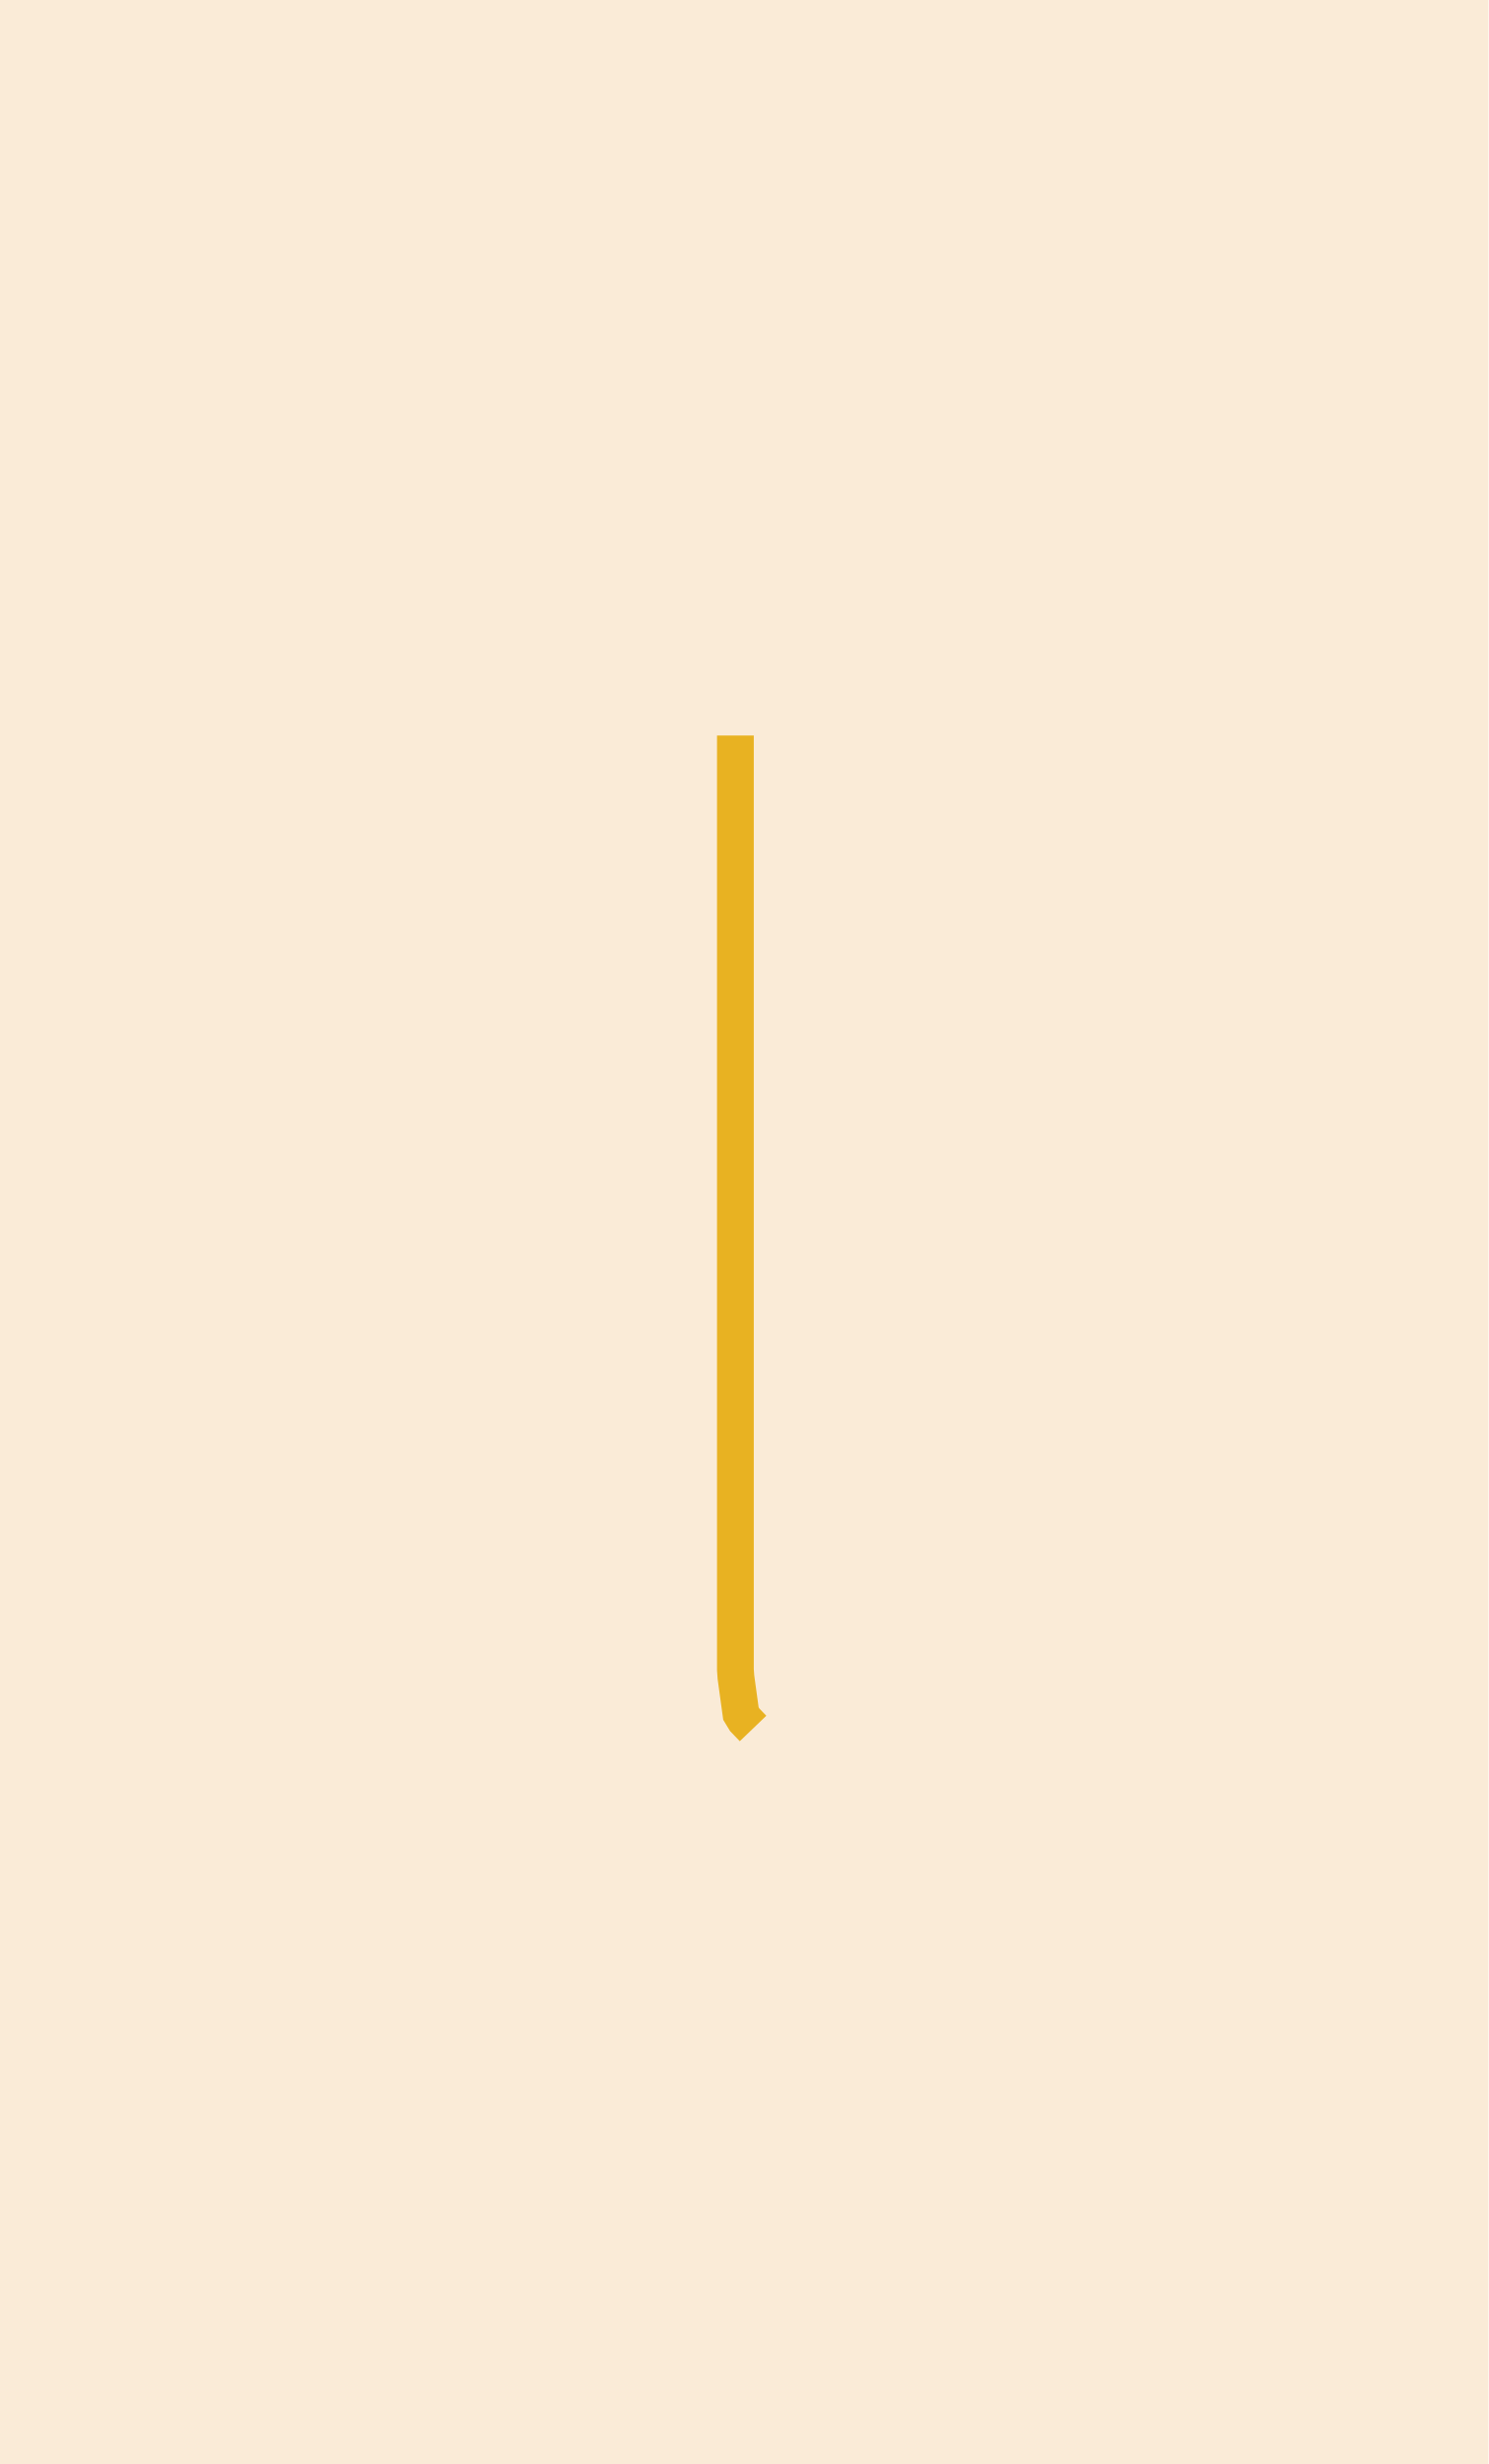
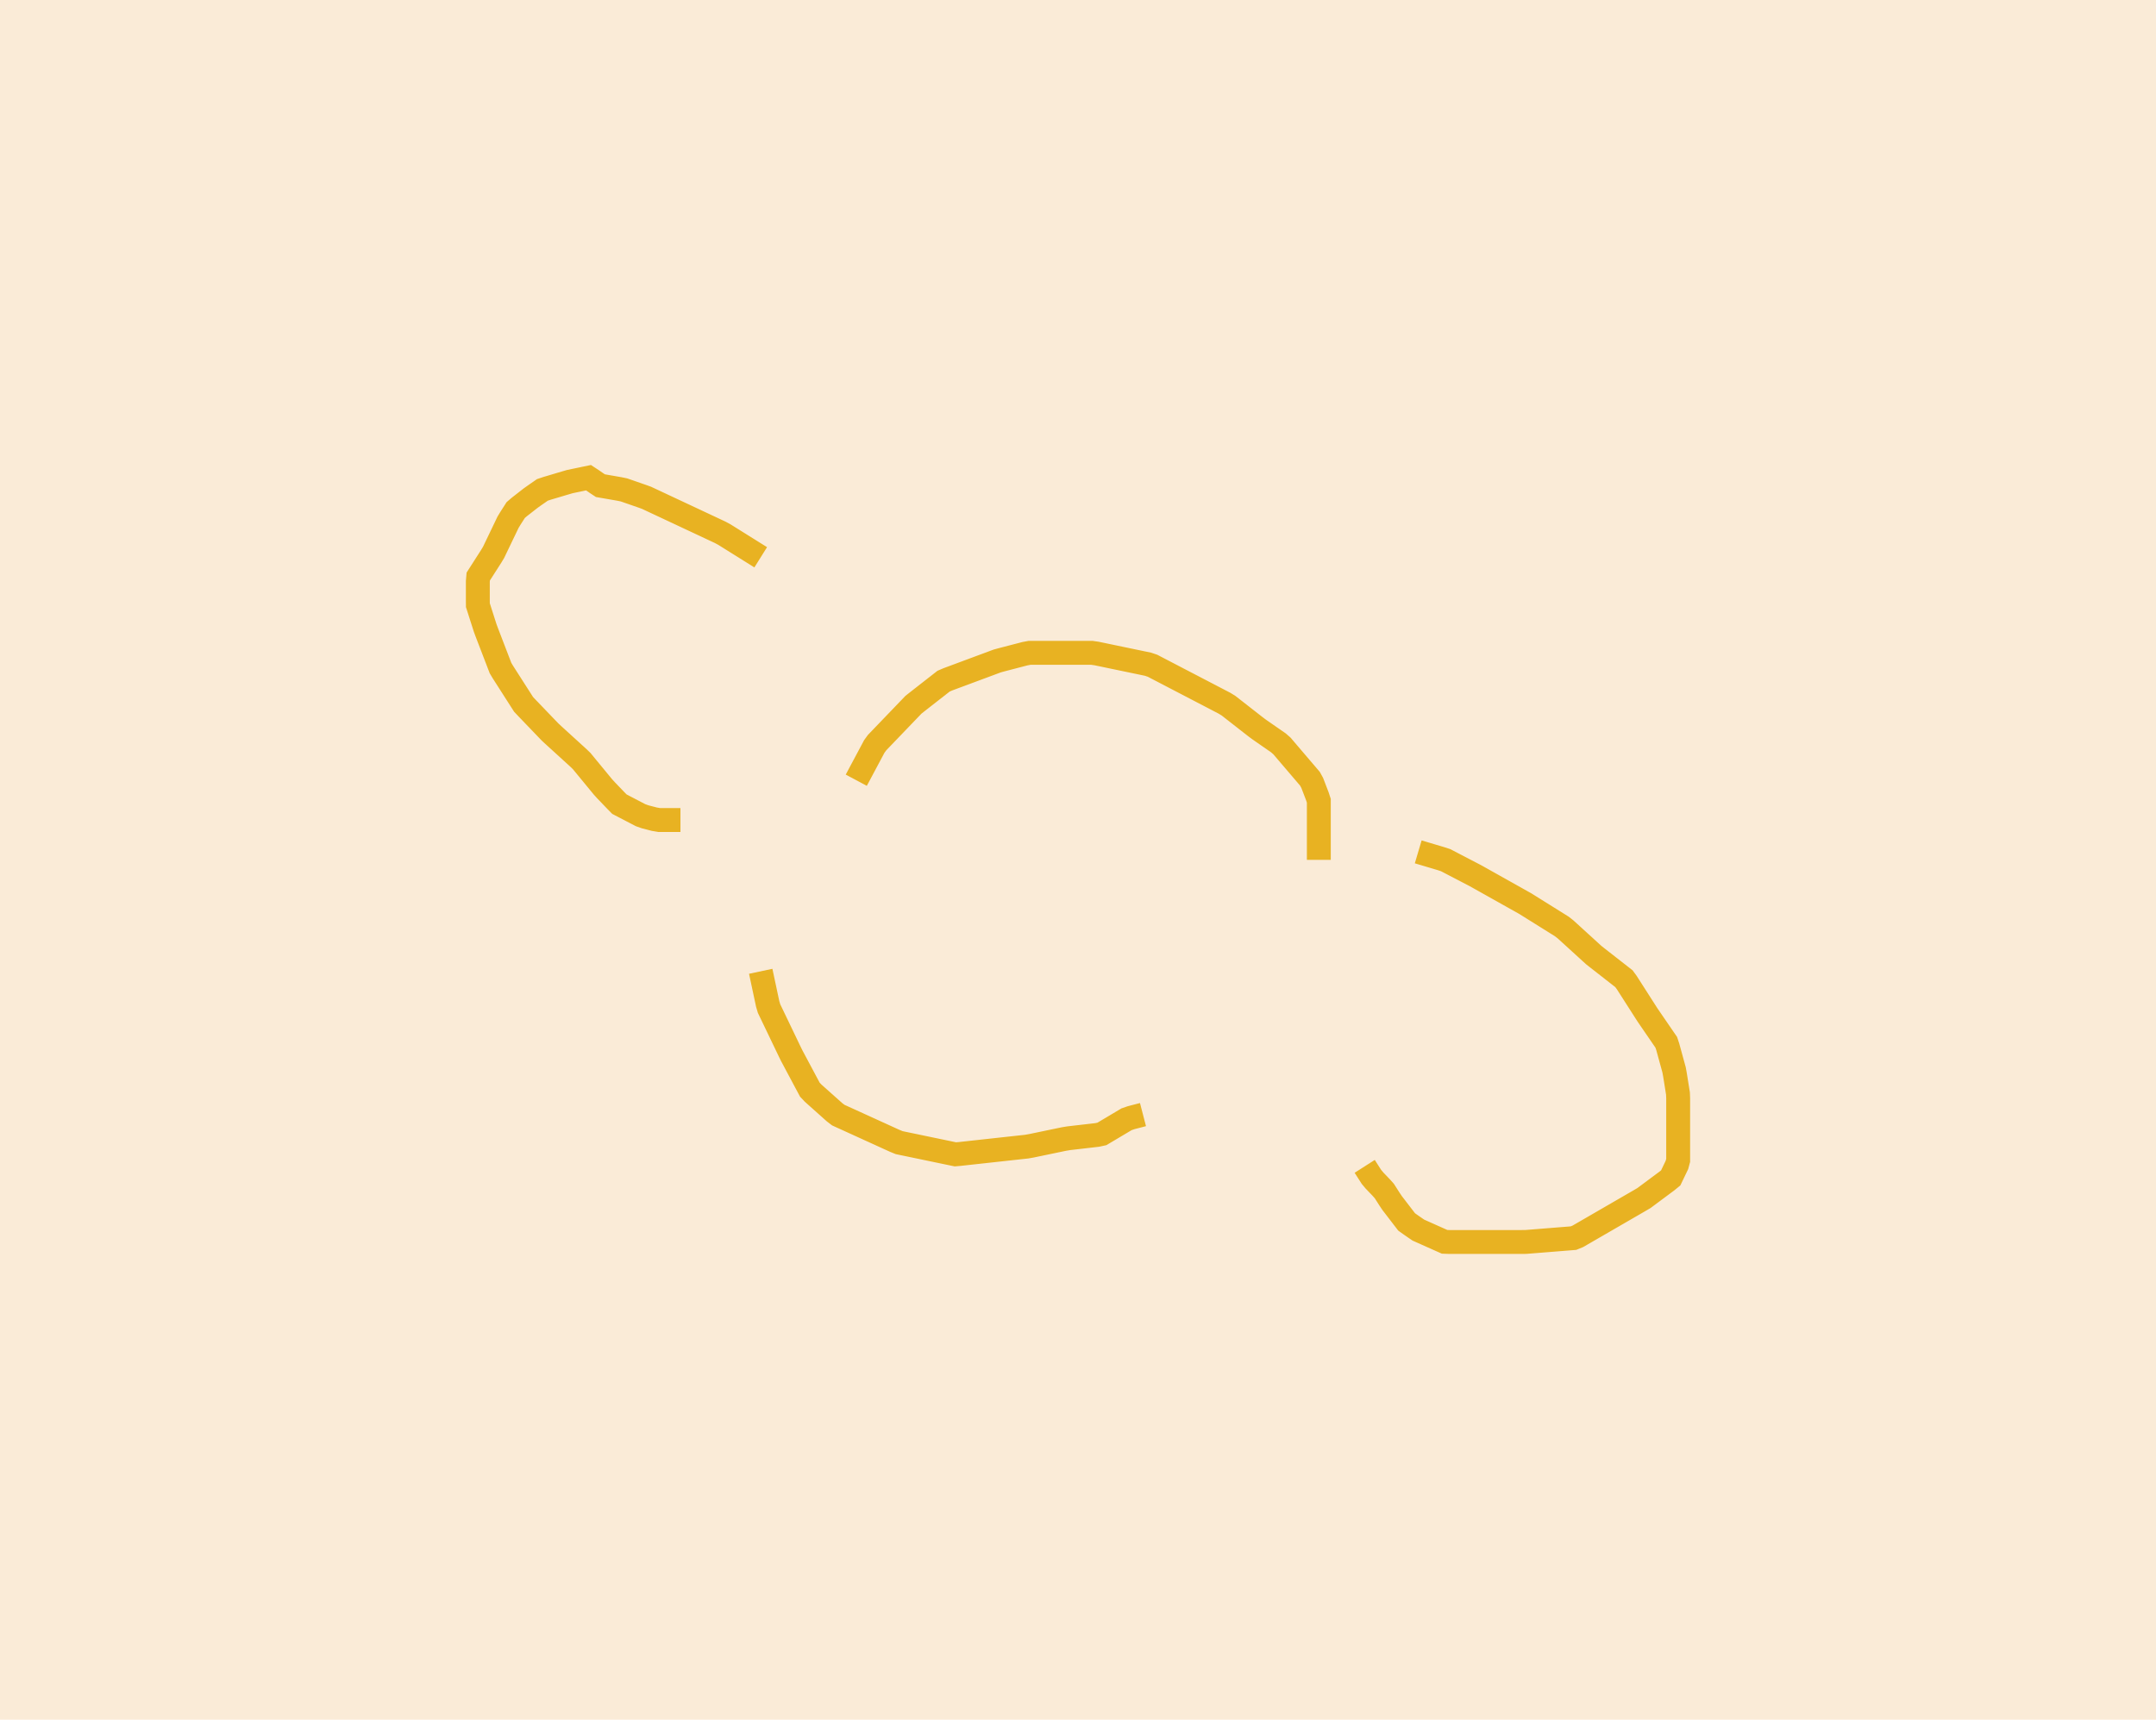
- <svg xmlns="http://www.w3.org/2000/svg" viewBox="356.8 75 202.4 335">
-   <rect x="356.8" y="75" width="202.4" height="335" fill="#faebd7" />
-   <path d="M 456.8,175 L 456.8,175.999 456.8,176.999 456.8,177.999 456.8,179 456.8,180 456.8,181.001 456.8,182.001 456.8,183.001 456.8,184.001 456.8,184.999 456.8,186 456.8,186.998 456.8,187.998 456.8,189.001 456.8,190.001 456.8,190.998 456.8,191.997 456.8,192.994 456.8,193.997 456.8,194.994 456.8,195.997 456.8,197.002 456.8,197.998 456.8,198.996 456.8,199.997 456.8,201 456.8,201.998 456.8,203 456.8,204.001 456.8,205.002 456.8,206.005 456.8,207.003 456.8,208.001 456.8,209 456.8,210 456.8,211.001 456.8,212 456.8,213.001 456.8,214 456.8,215 456.8,216 456.8,217.001 456.8,218.002 456.8,219.003 456.8,220.004 456.8,221.003 456.8,222.006 456.8,223.005 456.8,224.002 456.8,224.999 456.8,226.001 456.8,227 456.8,228.003 456.8,229.004 456.8,230.006 456.8,231.003 456.8,232.004 456.8,233.004 456.8,234.006 456.8,235.008 456.8,236.01 456.8,237.008 456.8,238.009 456.8,239.009 456.8,240.009 456.8,241.009 456.8,242.009 456.8,243.01 456.8,244.008 456.8,245.008 456.8,246.009 456.8,247.009 456.8,248.009 456.8,249.01 456.8,250.011 456.8,251.01 456.8,252.01 456.8,253.011 456.8,254.01 456.8,255.011 456.8,256.009 456.8,257.007 456.8,258.006 456.8,259.005 456.8,260.007 456.8,261.009 456.8,262.006 456.8,263.009 456.8,264.008 456.8,265.011 456.8,266.01 456.8,267.012 456.8,268.012 456.8,269.012 456.8,270.013 456.8,271.013 456.8,272.013 456.8,273.014 456.8,274.015 456.8,275.017 456.8,276.017 456.8,277.015 456.8,278.015 456.8,279.016 456.8,280.018 456.8,281.018 456.8,282.017 456.8,283.017 456.8,284.018 456.8,285.018 456.8,286.017 456.8,287.017 456.8,288.017 456.8,289.017 456.8,290.017 456.8,291.018 456.8,292.018 456.8,293.019 456.8,294.019 456.8,295.019 456.8,296.018 456.8,297.018 456.8,298.018 456.8,299.018 456.8,300.018 456.8,301.018 456.8,302.018 456.871,303.015 457.006,304.006 457.142,304.996 457.278,305.987 457.414,306.977 457.55,307.968 458.07,308.822 458.762,309.544 459.2,310" stroke="#e8b222" stroke-width="5" fill="none" />
+ <svg xmlns="http://www.w3.org/2000/svg" viewBox="262.4 91.674 451.2 359.993">
+   <rect x="262.4" y="91.674" width="451.2" height="359.993" fill="#faebd7" />
+   <path d="M 421.6,295 L 421.809,295.978 422.017,296.956 422.226,297.934 422.435,298.912 422.643,299.891 422.852,300.868 423.061,301.847 423.346,302.805 423.779,303.706 424.212,304.608 424.644,305.509 425.077,306.411 425.51,307.312 425.942,308.213 426.375,309.114 426.808,310.016 427.24,310.918 427.673,311.819 428.116,312.717 428.587,313.6 429.057,314.482 429.527,315.364 429.998,316.246 430.468,317.128 430.939,318.011 431.41,318.893 431.88,319.775 432.564,320.504 433.31,321.17 434.056,321.836 434.802,322.502 435.547,323.167 436.293,323.833 437.038,324.499 437.833,325.106 438.743,325.521 439.652,325.935 440.563,326.35 441.473,326.765 442.384,327.18 443.293,327.594 444.202,328.009 445.111,328.423 446.021,328.838 446.931,329.252 447.84,329.667 448.749,330.081 449.659,330.496 450.585,330.872 451.564,331.076 452.544,331.28 453.524,331.484 454.503,331.688 455.483,331.892 456.461,332.096 457.44,332.3 458.421,332.504 459.401,332.708 460.379,332.912 461.359,333.116 462.338,333.32 463.334,333.231 464.327,333.122 465.322,333.013 466.317,332.904 467.31,332.795 468.302,332.686 469.295,332.577 470.29,332.468 471.284,332.359 472.276,332.25 473.269,332.142 474.263,332.033 475.258,331.923 476.252,331.815 477.245,331.706 478.231,331.535 479.211,331.331 480.191,331.127 481.17,330.923 482.148,330.719 483.126,330.515 484.105,330.312 485.083,330.108 486.07,329.946 487.063,329.831 488.056,329.716 489.05,329.601 490.043,329.486 491.036,329.371 492.03,329.256 493.008,329.043 493.867,328.531 494.727,328.02 495.587,327.508 496.447,326.996 497.307,326.484 498.166,325.973 499.111,325.648 500.079,325.396 501.047,325.144 501.6,325" stroke="#e8b222" stroke-width="5" fill="none" />
+   <path d="M 441.6,255 L 442.07,254.118 442.541,253.235 443.012,252.353 443.483,251.47 443.953,250.587 444.424,249.705 444.894,248.824 445.365,247.941 445.952,247.133 446.645,246.412 447.338,245.69 448.031,244.967 448.724,244.246 449.417,243.524 450.11,242.802 450.803,242.081 451.495,241.359 452.187,240.639 452.879,239.918 453.571,239.197 454.356,238.576 455.144,237.96 455.931,237.345 456.72,236.729 457.508,236.113 458.296,235.498 459.084,234.882 459.872,234.266 460.792,233.872 461.73,233.523 462.666,233.175 463.602,232.827 464.538,232.479 465.476,232.129 466.413,231.781 467.349,231.432 468.287,231.084 469.223,230.736 470.159,230.387 471.097,230.038 472.061,229.776 473.029,229.524 473.997,229.272 474.964,229.02 475.932,228.768 476.9,228.516 477.883,228.333 478.883,228.333 479.883,228.333 480.882,228.333 481.882,228.333 482.882,228.333 483.882,228.333 484.882,228.333 485.882,228.333 486.882,228.333 487.883,228.333 488.883,228.333 489.884,228.333 490.884,228.333 491.873,228.474 492.852,228.677 493.831,228.881 494.811,229.086 495.79,229.29 496.769,229.493 497.75,229.698 498.727,229.902 499.705,230.105 500.685,230.309 501.664,230.513 502.643,230.717 503.591,231.037 504.477,231.498 505.363,231.96 506.249,232.421 507.136,232.883 508.023,233.345 508.909,233.807 509.796,234.269 510.683,234.731 511.57,235.193 512.457,235.654 513.343,236.116 514.23,236.578 515.116,237.039 516.003,237.502 516.89,237.964 517.778,238.426 518.665,238.888 519.515,239.413 520.304,240.029 521.092,240.644 521.88,241.261 522.668,241.876 523.456,242.492 524.244,243.108 525.032,243.723 525.83,244.326 526.652,244.897 527.474,245.468 528.295,246.038 529.116,246.608 529.938,247.179 530.69,247.839 531.339,248.6 531.988,249.361 532.636,250.12 533.284,250.88 533.934,251.641 534.582,252.401 535.232,253.162 535.881,253.923 536.53,254.683 537.014,255.558 537.373,256.491 537.731,257.424 538.089,258.358 538.4,259.308 538.4,260.308 538.4,261.308 538.4,262.308 538.4,263.308 538.4,264.308 538.4,265.308 538.4,266.308 538.4,267.308 538.4,268.309 538.4,269.309 538.4,270.309 538.4,271.309 538.4,271.667" stroke="#e8b222" stroke-width="5" fill="none" />
+   <path d="M 421.6,208.333 L 420.752,207.803 419.905,207.274 419.058,206.744 418.21,206.215 417.362,205.685 416.515,205.155 415.666,204.625 414.818,204.095 413.97,203.565 413.088,203.094 412.182,202.669 411.275,202.244 410.371,201.82 409.465,201.395 408.561,200.971 407.654,200.546 406.746,200.121 405.839,199.695 404.934,199.271 404.029,198.847 403.125,198.423 402.221,198 401.318,197.576 400.413,197.152 399.509,196.728 398.602,196.303 397.697,195.879 396.756,195.54 395.811,195.212 394.867,194.884 393.923,194.556 392.978,194.229 391.998,194.027 391.013,193.856 390.027,193.685 389.042,193.514 388.057,193.343 387.222,192.793 386.401,192.223 385.565,191.674 384.586,191.878 383.608,192.082 382.629,192.286 381.65,192.49 380.69,192.771 379.731,193.056 378.772,193.342 377.813,193.627 376.855,193.912 375.907,194.231 375.085,194.802 374.264,195.372 373.449,195.951 372.661,196.567 371.873,197.182 371.085,197.798 370.326,198.449 369.787,199.291 369.248,200.134 368.726,200.987 368.294,201.889 367.861,202.789 367.429,203.69 366.996,204.591 366.564,205.492 366.131,206.394 365.698,207.295 365.183,208.152 364.644,208.994 364.105,209.836 363.565,210.679 363.026,211.522 362.487,212.364 362.4,213.36 362.4,214.36 362.4,215.359 362.4,216.359 362.4,217.358 362.408,218.358 362.713,219.311 363.017,220.263 363.322,221.215 363.627,222.167 363.932,223.12 364.278,224.058 364.636,224.99 364.995,225.924 365.354,226.858 365.712,227.792 366.07,228.725 366.429,229.658 366.787,230.592 367.146,231.526 367.659,232.384 368.198,233.227 368.738,234.07 369.277,234.912 369.816,235.755 370.355,236.597 370.894,237.438 371.433,238.281 371.972,239.123 372.657,239.851 373.35,240.573 374.043,241.295 374.736,242.016 375.428,242.737 376.12,243.459 376.812,244.18 377.505,244.901 378.238,245.581 378.977,246.255 379.717,246.929 380.456,247.603 381.196,248.277 381.934,248.95 382.673,249.624 383.413,250.298 384.132,250.993 384.767,251.765 385.402,252.537 386.037,253.309 386.673,254.082 387.309,254.854 387.944,255.626 388.58,256.399 389.253,257.138 389.945,257.859 390.638,258.581 391.331,259.303 392.031,260.016 392.918,260.478 393.805,260.94 394.692,261.402 395.578,261.864 396.465,262.325 397.408,262.658 398.376,262.91 399.344,263.162 400.329,263.333 401.329,263.333 402.329,263.333 403.329,263.333 404.329,263.333 404.8,263.333" stroke="#e8b222" stroke-width="5" fill="none" />
+   <path d="M 559.2,270 L 560.158,270.285 561.117,270.57 562.075,270.856 563.035,271.141 563.993,271.427 564.943,271.741 565.829,272.203 566.716,272.665 567.602,273.126 568.49,273.588 569.377,274.05 570.263,274.512 571.15,274.974 572.024,275.462 572.896,275.951 573.767,276.44 574.638,276.928 575.511,277.418 576.383,277.907 577.256,278.397 578.129,278.886 579.001,279.376 579.873,279.865 580.745,280.353 581.616,280.843 582.464,281.373 583.312,281.904 584.16,282.434 585.008,282.963 585.856,283.493 586.704,284.023 587.552,284.553 588.4,285.083 589.248,285.613 590.035,286.23 590.775,286.904 591.513,287.577 592.253,288.251 592.991,288.924 593.731,289.598 594.47,290.272 595.209,290.946 595.948,291.619 596.732,292.239 597.52,292.854 598.308,293.47 599.095,294.085 599.883,294.701 600.671,295.316 601.459,295.932 602.247,296.547 602.839,297.353 603.379,298.196 603.918,299.039 604.458,299.882 604.997,300.724 605.536,301.567 606.075,302.409 606.615,303.252 607.154,304.094 607.717,304.92 608.283,305.746 608.848,306.57 609.414,307.395 609.98,308.221 610.546,309.046 611.111,309.871 611.425,310.82 611.69,311.785 611.954,312.749 612.218,313.713 612.483,314.677 612.747,315.641 612.927,316.625 613.085,317.613 613.243,318.599 613.401,319.587 613.559,320.574 613.6,321.573 613.6,322.574 613.6,323.574 613.6,324.574 613.6,325.575 613.6,326.574 613.6,327.575 613.6,328.574 613.6,329.574 613.6,330.574 613.6,331.573 613.6,332.574 613.6,333.574 613.6,334.573 613.341,335.539 612.909,336.44 612.476,337.341 612.043,338.243 611.27,338.877 610.467,339.474 609.666,340.07 608.863,340.667 608.06,341.265 607.259,341.861 606.457,342.458 605.596,342.965 604.731,343.466 603.865,343.967 602.999,344.468 602.134,344.969 601.267,345.47 600.402,345.971 599.536,346.472 598.669,346.974 597.802,347.476 596.938,347.976 596.072,348.477 595.205,348.979 594.34,349.479 593.475,349.98 592.609,350.481 591.684,350.859 590.687,350.939 589.691,351.018 588.694,351.098 587.698,351.178 586.7,351.258 585.704,351.338 584.707,351.418 583.71,351.498 582.713,351.578 581.716,351.657 580.715,351.667 579.715,351.667 578.714,351.667 577.714,351.667 576.714,351.667 575.713,351.667 574.713,351.667 573.713,351.667 572.713,351.667 571.712,351.667 570.712,351.667 569.712,351.667 568.712,351.667 567.713,351.667 566.712,351.667 565.713,351.667 564.714,351.628 563.801,351.221 562.888,350.813 561.976,350.406 561.062,349.998 560.149,349.59 559.236,349.183 558.41,348.618 557.589,348.048 556.775,347.467 556.166,346.675 555.557,345.882 554.948,345.089 554.339,344.296 553.73,343.502 553.175,342.67 552.636,341.827 552.097,340.985 551.43,340.24 550.738,339.518 550.045,338.797 549.405,338.029 548.866,337.187 548.327,336.345 548,335.833" stroke="#e8b222" stroke-width="5" fill="none" />
</svg>
